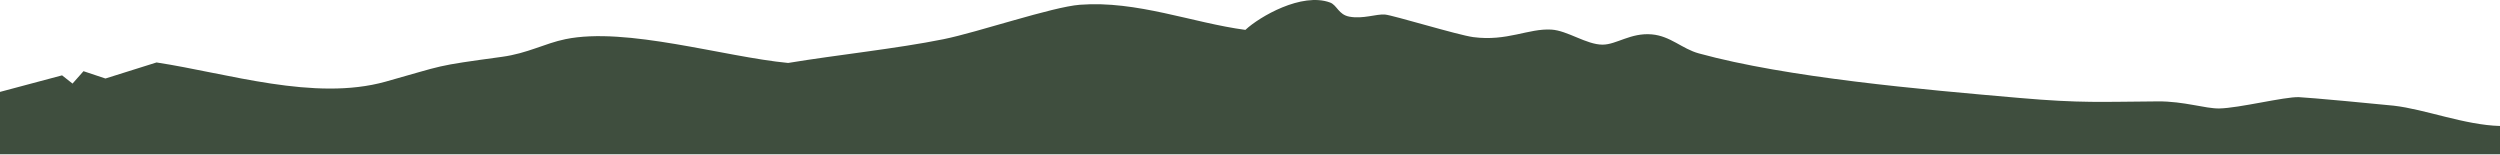
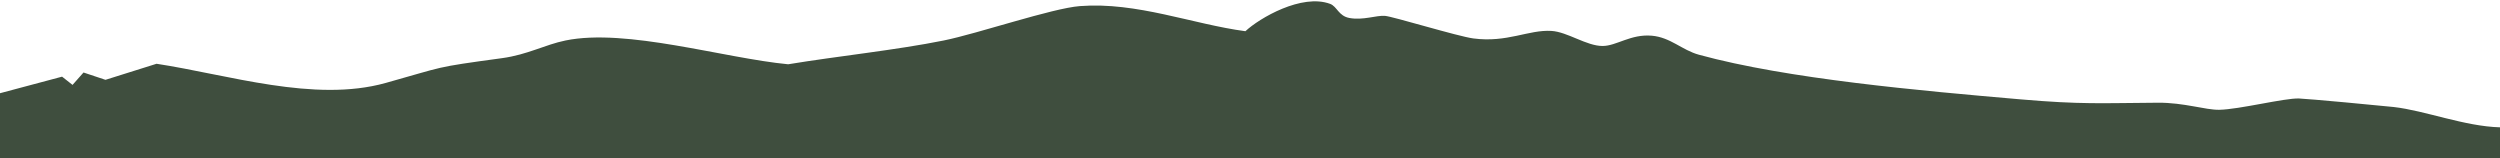
- <svg xmlns="http://www.w3.org/2000/svg" width="1280" height="79" viewBox="0 0 1280 79" fill="none">
-   <path d="M0 47.054L31.776 38.578L37.134 42.795L42.752 36.448L53.989 40.197L80.147 31.976C116.685 37.535 160.926 51.974 197.39 41.815C228.421 33.169 221.277 33.978 256.997 29.101C270.169 27.312 278.913 22.222 289.517 20.05C320.623 13.639 370.705 29.101 403.523 32.232C428.49 28.1 459.038 24.927 483.074 20.071C500.674 16.514 538.738 3.523 552.914 2.437C582.048 0.201 610.587 11.701 637.637 15.3C644.856 8.549 666.511 -4.059 680.985 1.287C684.594 2.629 685.264 7.484 690.882 8.528C697.877 9.827 704.575 7.101 709.077 7.442C713.17 7.761 746.471 17.962 754.322 19.006C771.661 21.285 782.526 14.47 794.284 15.151C802.507 15.62 812.293 22.882 820.516 22.861C827.622 22.861 834.915 16.663 845.706 17.601C855.305 18.431 861.184 24.991 869.854 27.355C915.173 39.771 983.413 45.755 1033.9 50.142C1065.68 52.911 1076.14 52.102 1104.79 51.91C1118.14 51.804 1129.16 55.658 1136.23 55.531C1146.39 55.36 1169.6 49.504 1177.01 49.738C1181.29 49.866 1219.91 53.465 1225.56 54.104C1241.75 55.957 1261.84 64.01 1280 64.5V79H0V47.054Z" fill="#3F4E3E" />
+ <svg xmlns="http://www.w3.org/2000/svg" id="Layer_1" data-name="Layer 1" viewBox="0 0 1280 80.68">
+   <defs>
+     <style>
+       .cls-1 {
+         fill: #3f4e3e;
+       }
+     </style>
+   </defs>
+   <path class="cls-1" d="M0,47.73l31.78-8.48,5.36,4.22,5.62-6.35,11.24,3.75,26.16-8.22c36.54,5.56,80.78,20,117.24,9.84,31.03-8.65,23.89-7.84,59.61-12.71,13.17-1.79,21.92-6.88,32.52-9.05,31.11-6.41,81.19,9.05,114.01,12.18,24.97-4.13,55.51-7.3,79.55-12.16,17.6-3.56,55.66-16.55,69.84-17.63,29.13-2.24,57.67,9.26,84.72,12.86,7.22-6.75,28.87-19.36,43.35-14.01,3.61,1.34,4.28,6.2,9.9,7.24,6.99,1.3,13.69-1.43,18.2-1.09,4.09.32,37.39,10.52,45.24,11.56,17.34,2.28,28.2-4.54,39.96-3.85,8.22.47,18.01,7.73,26.23,7.71,7.11,0,14.4-6.2,25.19-5.26,9.6.83,15.48,7.39,24.15,9.75,45.32,12.42,113.56,18.4,164.05,22.79,31.78,2.77,42.24,1.96,70.89,1.77,13.35-.11,24.37,3.75,31.44,3.62,10.16-.17,33.37-6.03,40.78-5.79,4.28.13,42.9,3.73,48.55,4.37,16.19,1.85,36.28,9.91,54.44,10.4v14.5H0v-31.95Z" />
+   <rect class="cls-1" x="-3.51" y="77.94" width="1284.74" height="5.46" />
</svg>
